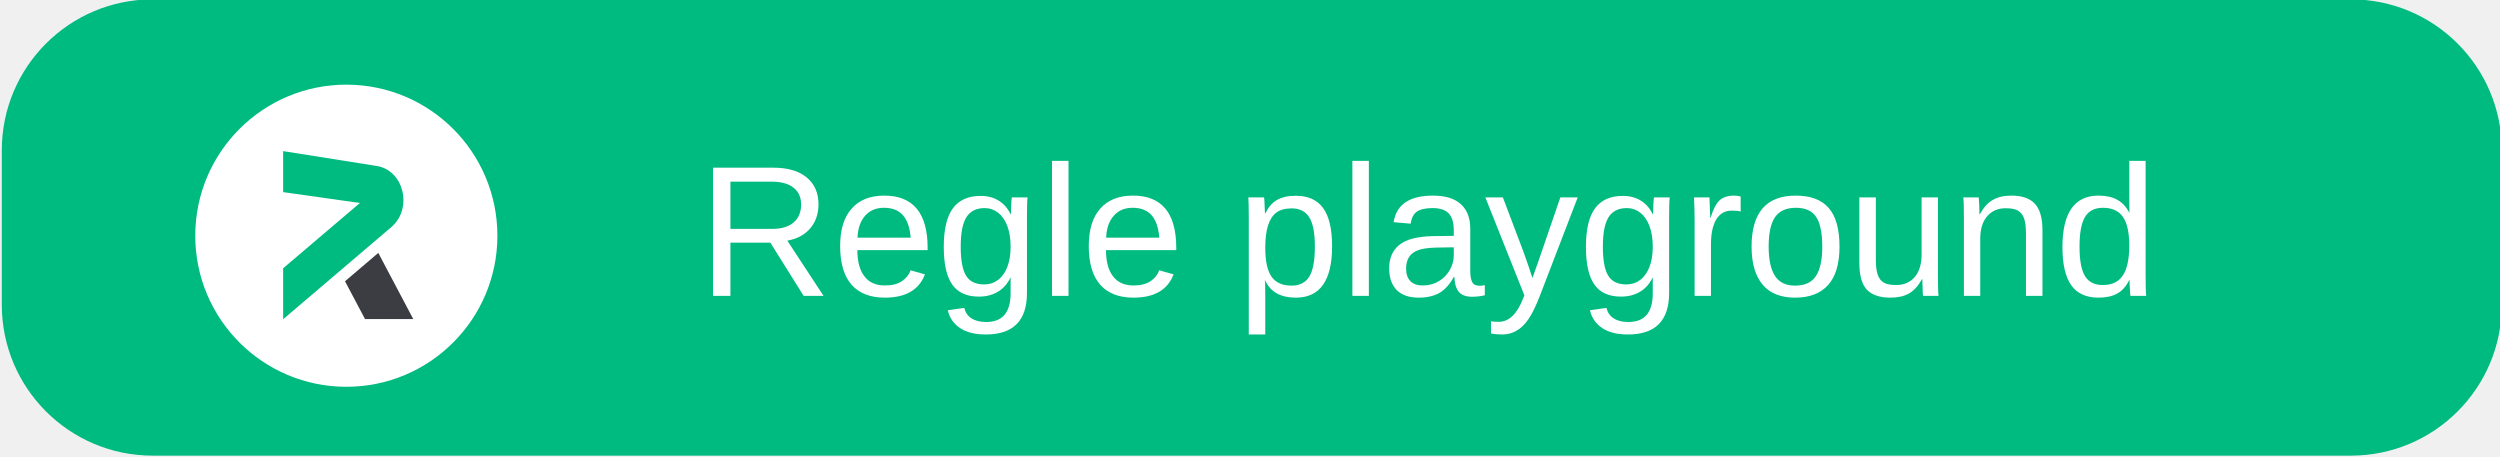
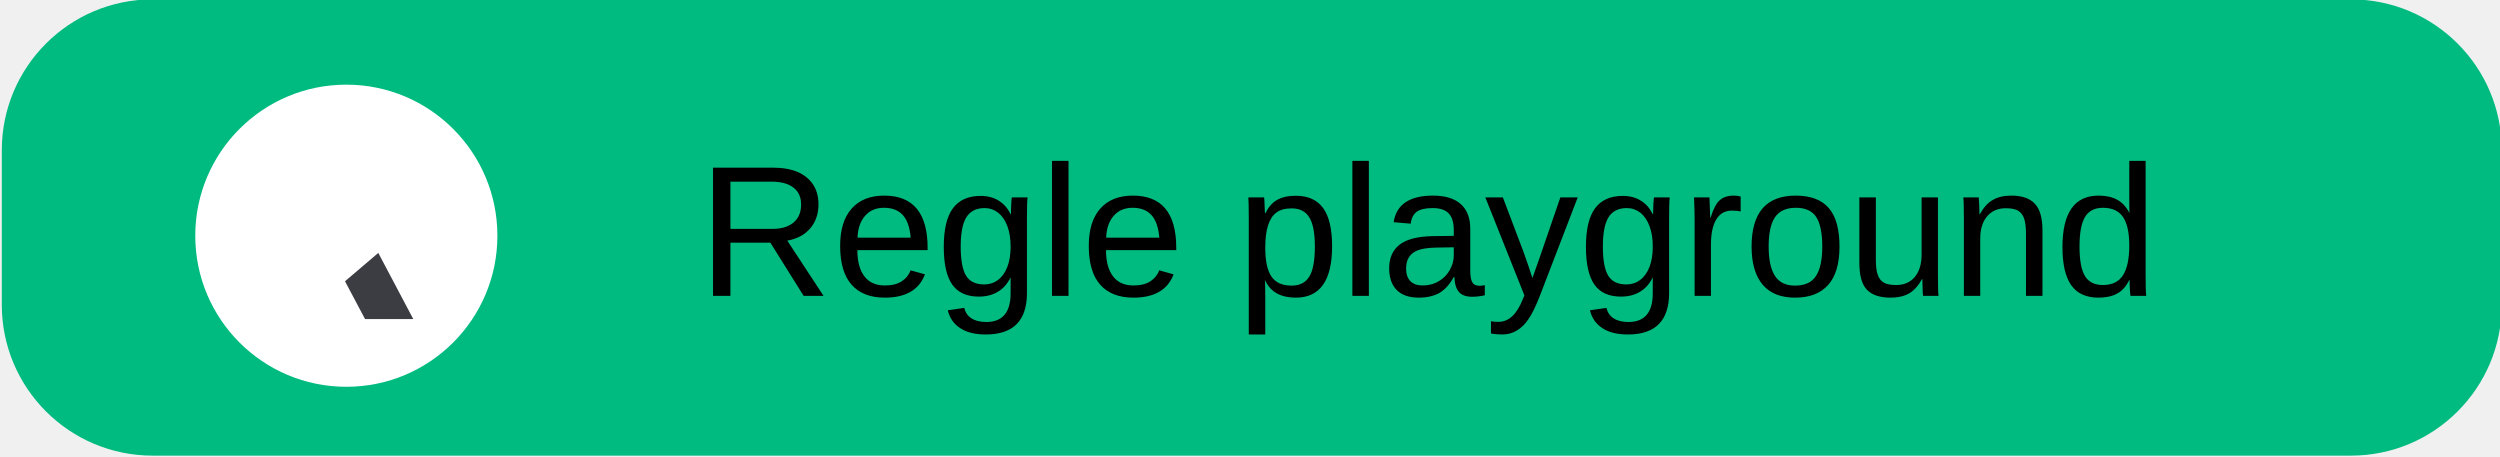
<svg xmlns="http://www.w3.org/2000/svg" xmlns:ns1="https://boxy-svg.com" viewBox="0 0 263 48" width="263px" height="48px">
  <defs>
    <clipPath clipPathUnits="userSpaceOnUse" id="a">
      <path d="M94.36 93.69h312.92v312.92H94.36z" />
    </clipPath>
    <ns1:export>
      <ns1:file format="svg" path="Sans titre.svg" excluded="true" />
      <ns1:file format="svg" path="Sans titre 2.svg" />
    </ns1:export>
  </defs>
  <rect x="0.189" y="-0.067" width="263" height="48" style="fill: rgb(0, 187, 127);" rx="15.874" ry="15.874" />
-   <rect x="20.542" y="8.906" width="31.784" height="31.784" style="fill: rgb(255, 255, 255); border-radius: 130px;" rx="39.513" ry="39.513" />
+   <rect x="20.542" y="8.906" width="31.784" height="31.784" style="fill: rgb(255, 255, 255); border-radius: 80px;" rx="39.513" ry="39.513" />
  <g clip-path="url(#a)" transform="matrix(0.063441, 0, 0, 0.063441, 20.45972, 8.918907)" style="">
-     <path d="m147 110 155.1 24.6c45.2 7.1 60.4 70.6 24.3 101.4L147 388.8v-84.5L274.3 196 147 178z" style="fill: rgb(0, 187, 127)" />
+     <path d="m147 110 155.1 24.6c45.2 7.1 60.4 70.6 24.3 101.4L147 388.8v-84.5L274.3 196 147 178z" style="fill: #fff" />
    <path d="m249.6 325.8 33.2 62.7h80l-58-109.7z" style="fill: #3c3c43" />
  </g>
-   <text style="white-space: pre; fill: rgb(255, 255, 255); font-family: Arial, sans-serif; font-size: 19.6px;" x="73.402" y="31.125">Regle playground</text>
+   <text style="white-space: pre; fill: rgb(0, 187, 127)); font-family: Arial, sans-serif; font-size: 19.6px;" x="73.402" y="31.125">Regle playground</text>
</svg>
